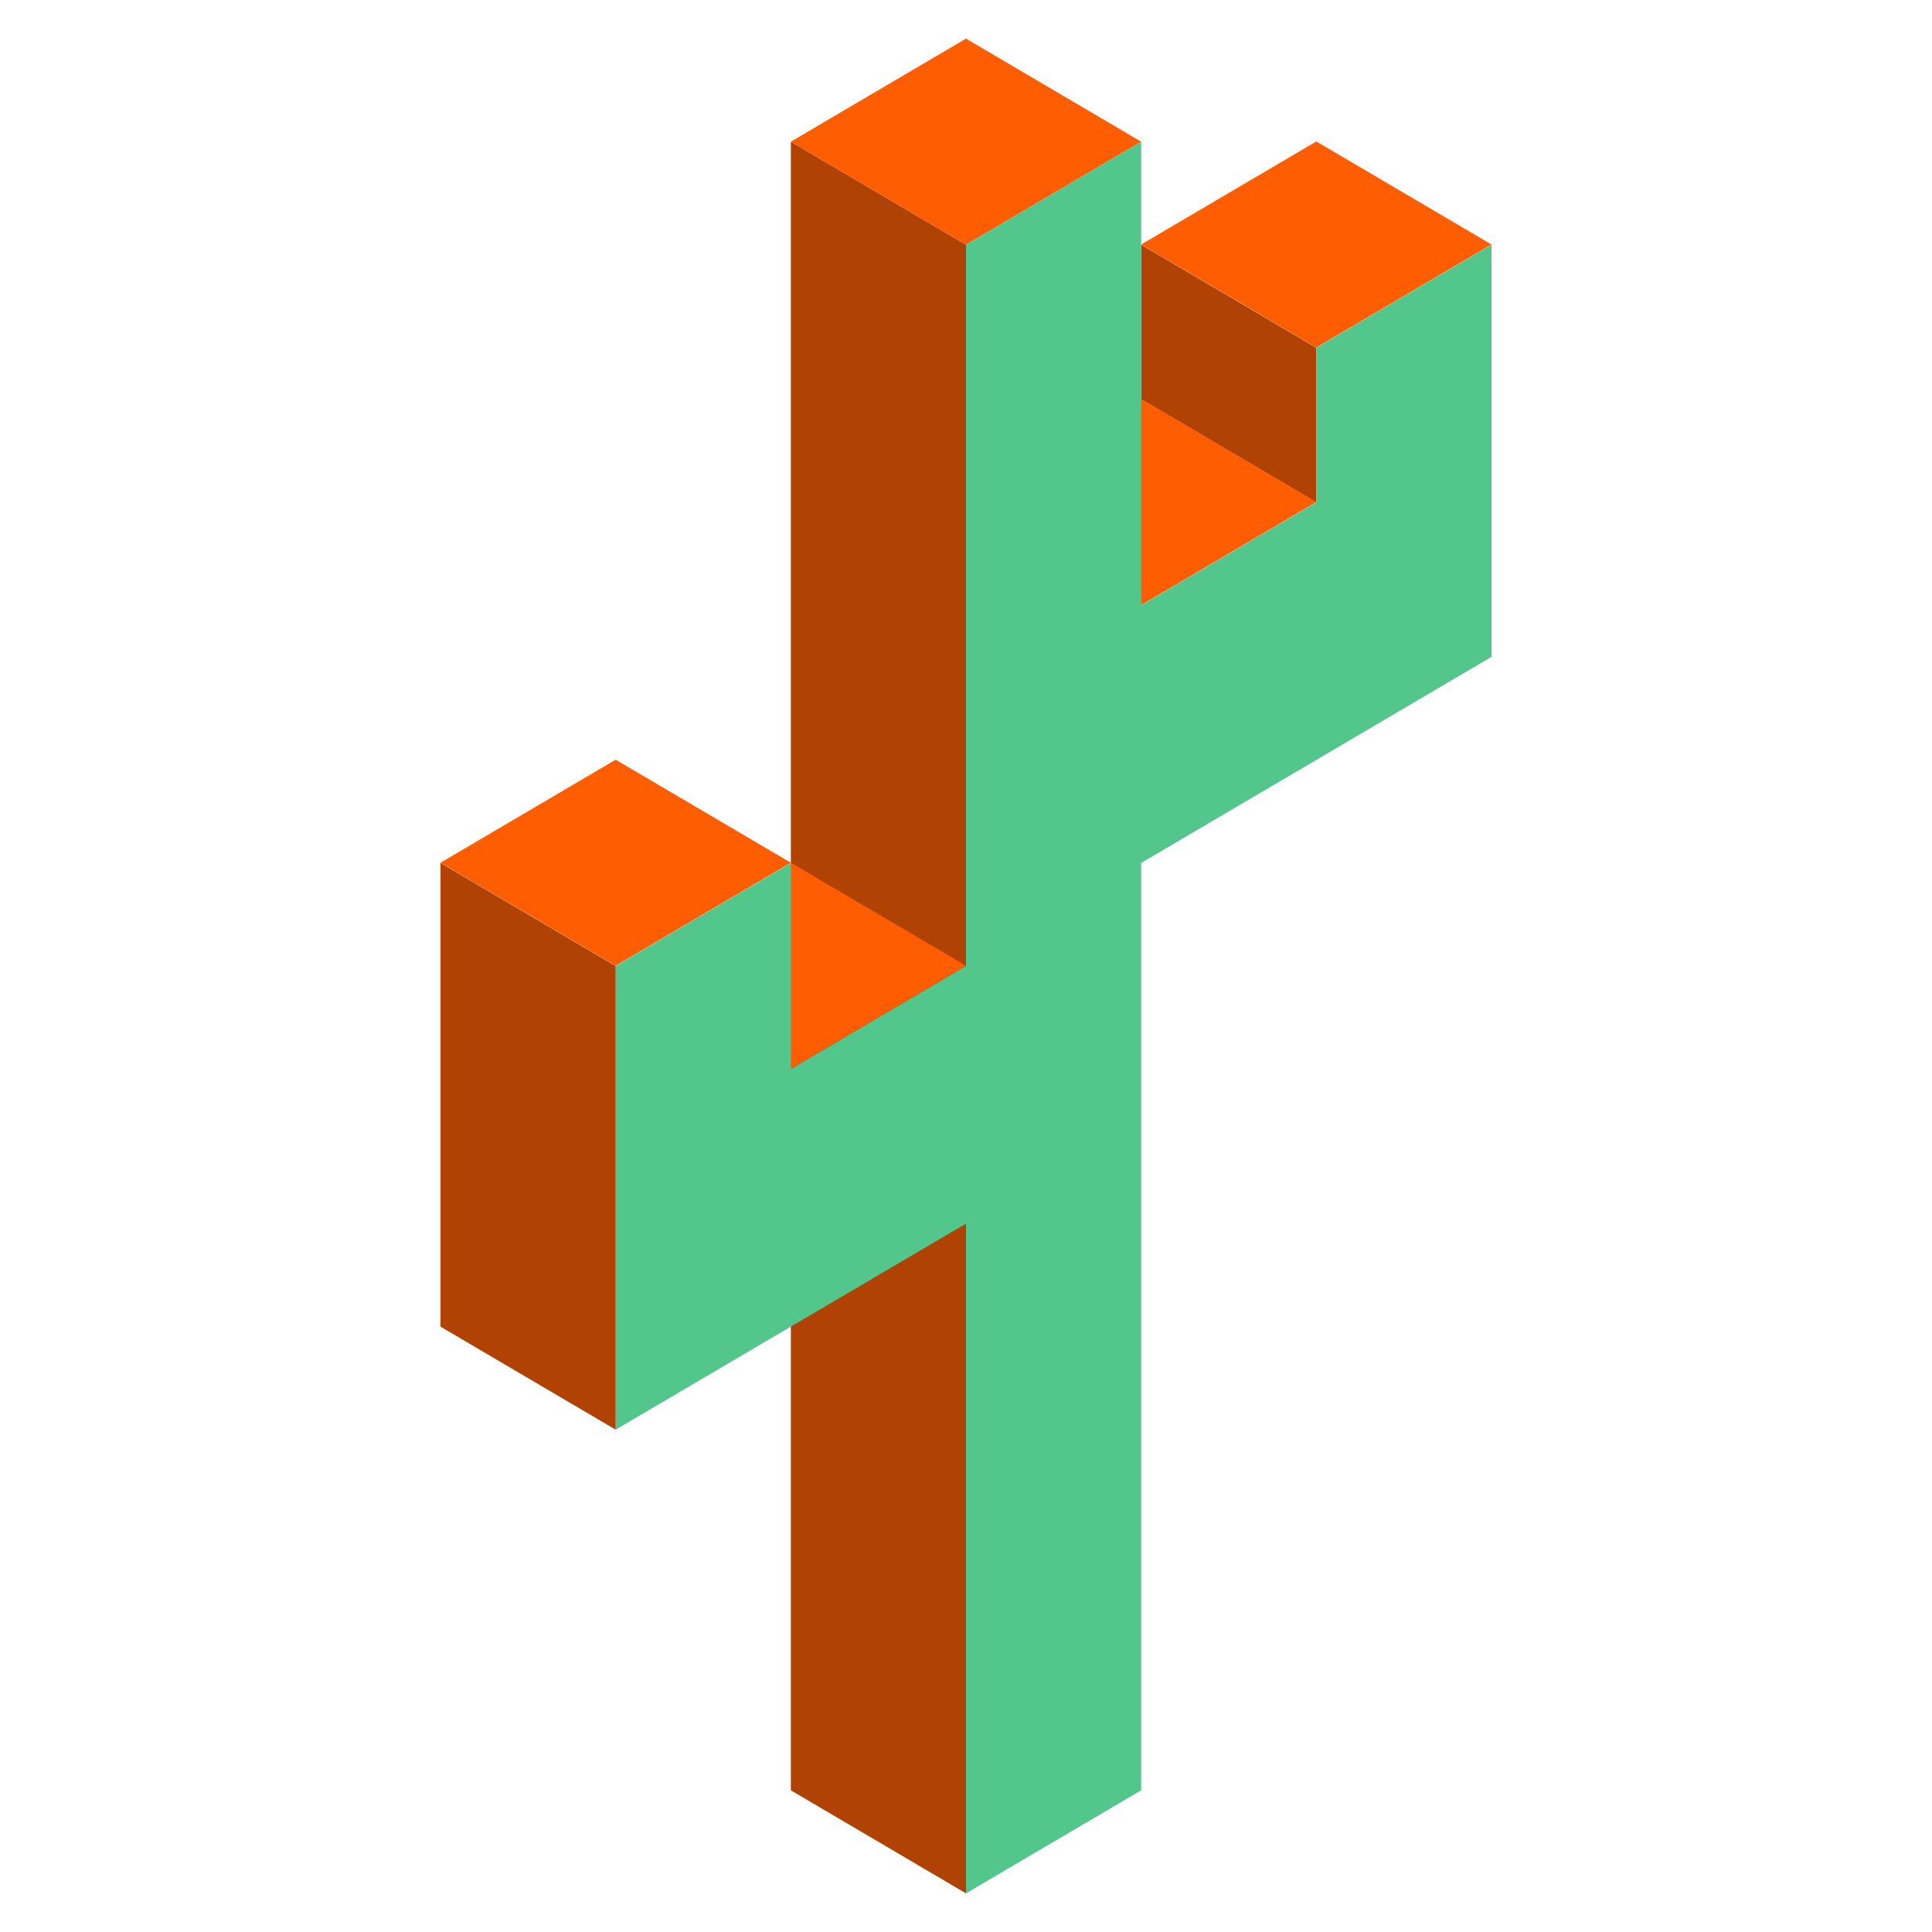
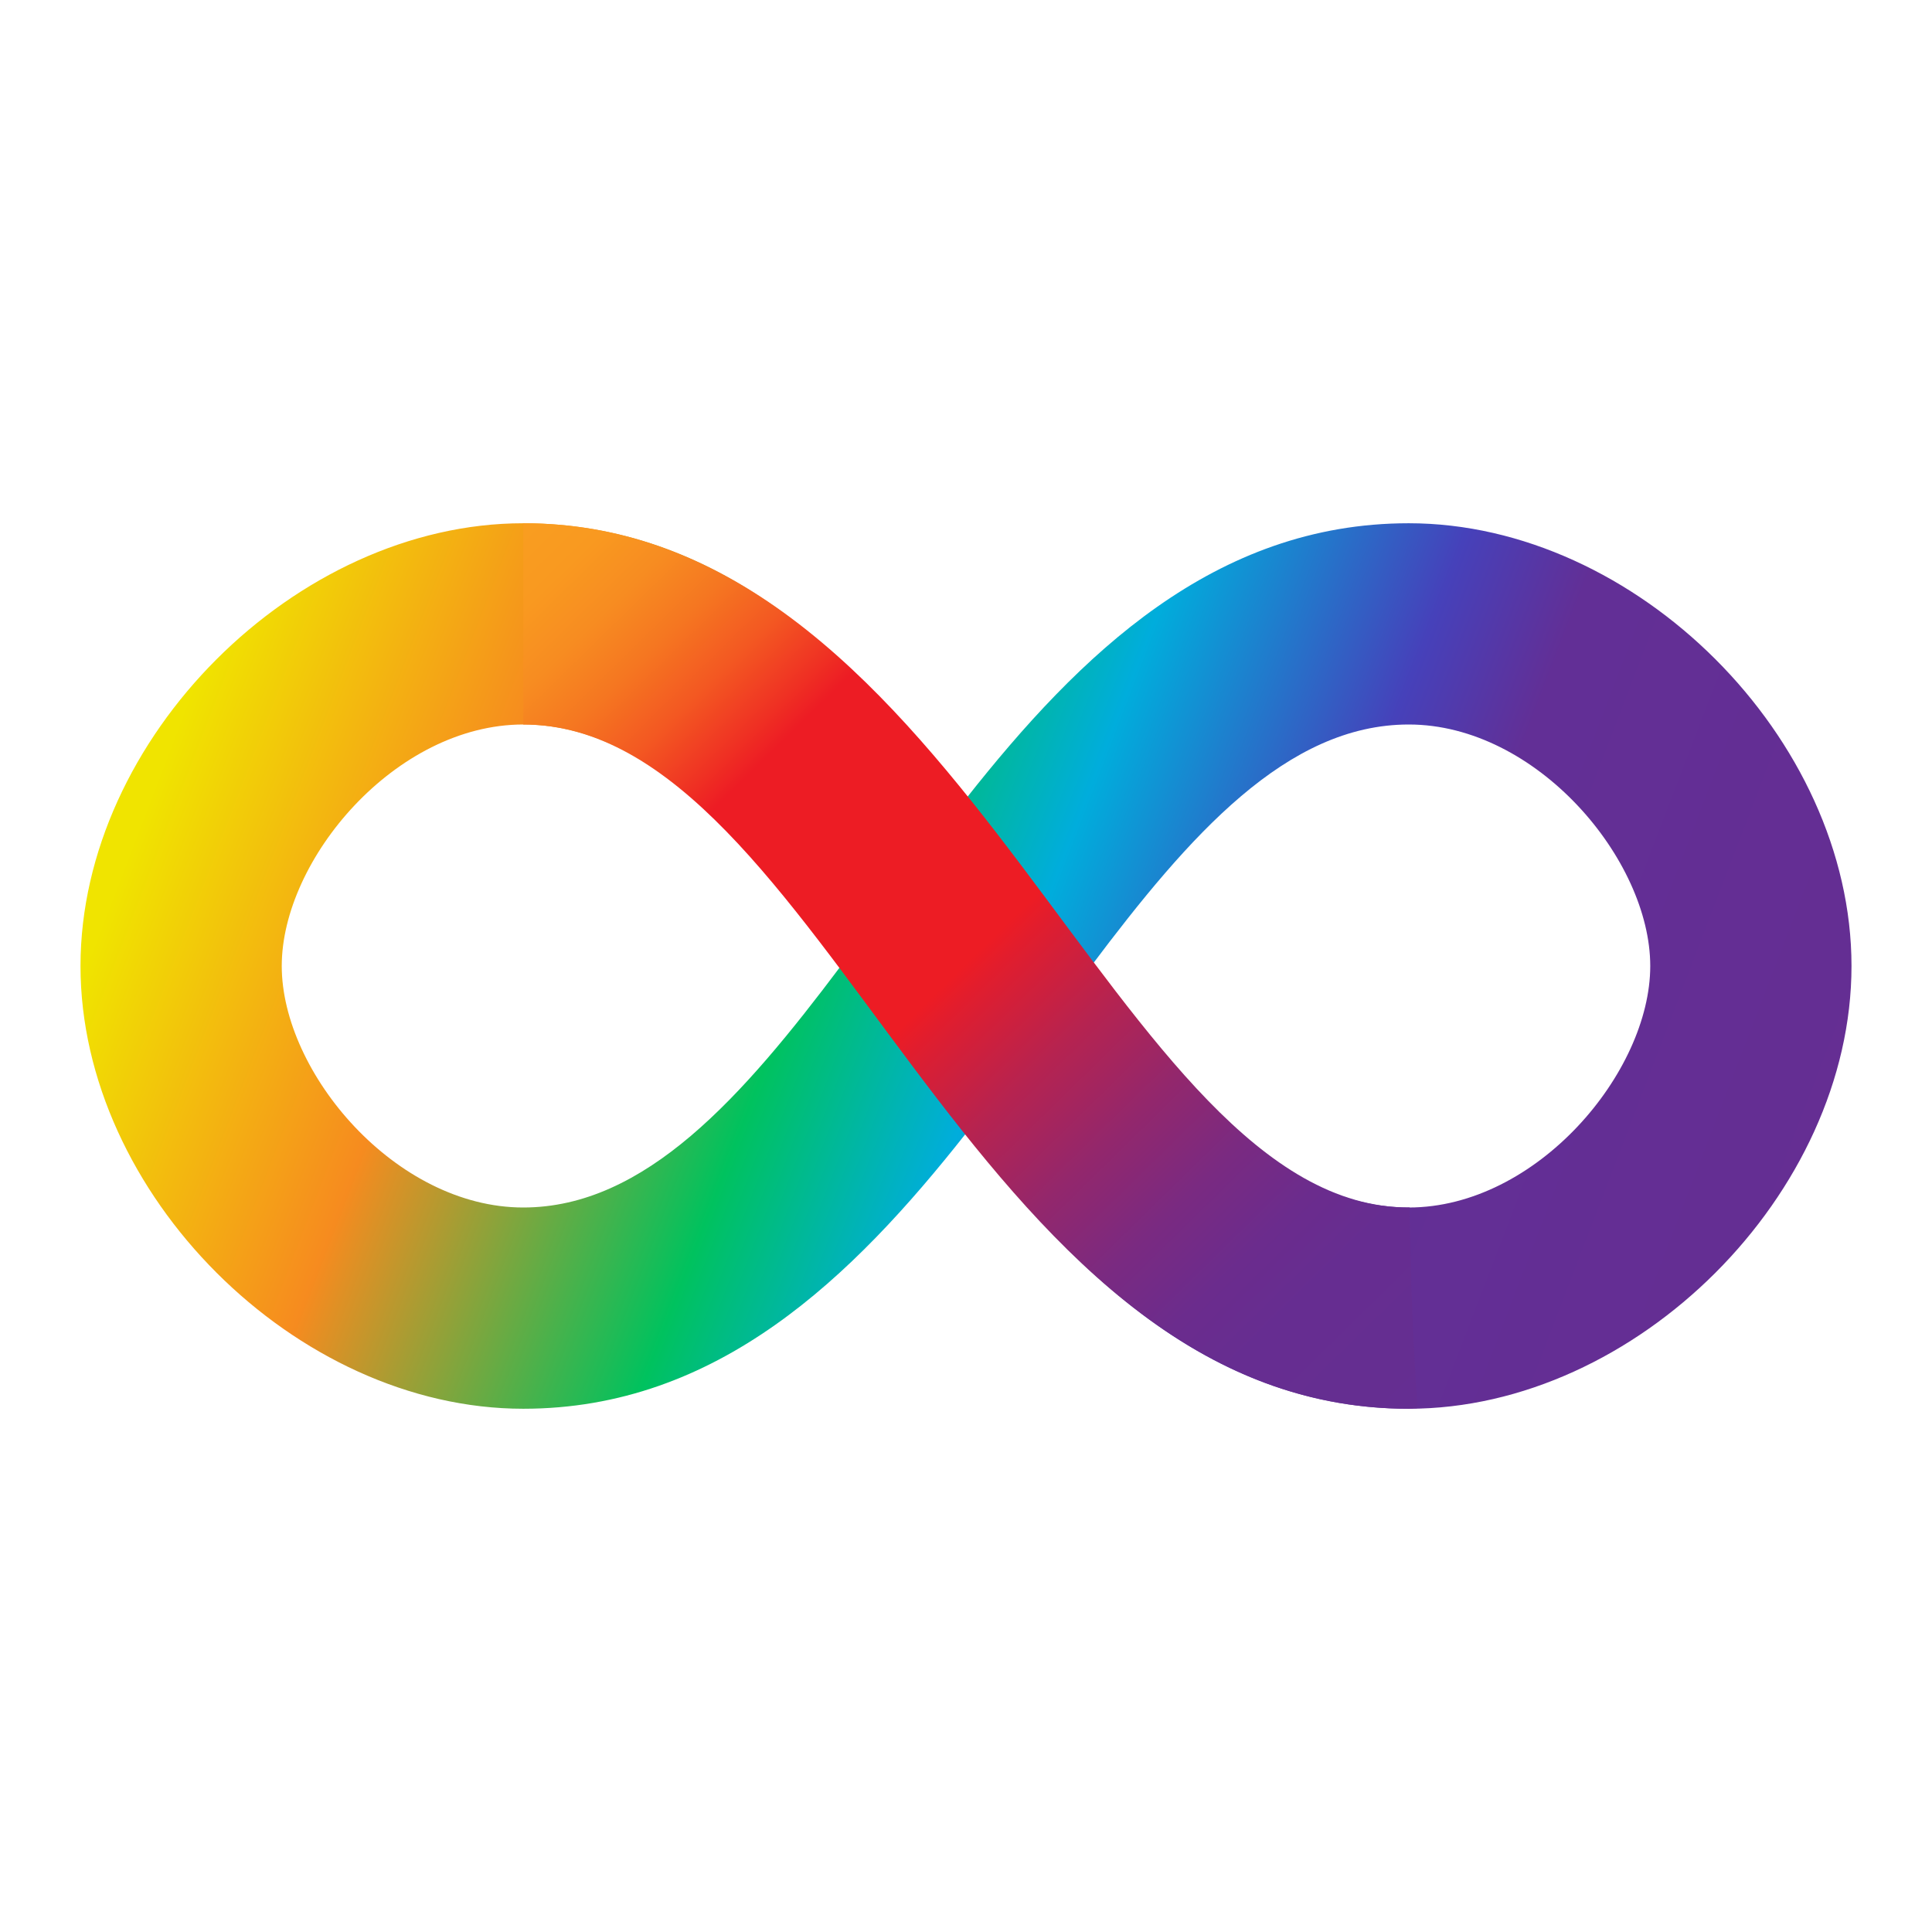
- <svg xmlns="http://www.w3.org/2000/svg" fill="none" viewBox="0 0 500 500">
-   <path fill="#B04304" d="M295.334 103.333v-40L340.667 90v40l-45.333-26.667ZM250.001 63.333l-45.334-26.666v426.666L250.001 490V63.333Z" />
-   <path fill="#FF5D01" d="m250.001 129.944 45.333-26.667 45.333 26.667-45.333 26.667-45.333-26.667ZM204.667 36.667 250.001 10l45.333 26.667-45.333 26.666-45.334-26.666ZM295.334 63.277l45.333-26.666L386 63.277l-45.333 26.667-45.333-26.667ZM114 223.277l45.333-26.667 45.334 26.667-45.334 26.667L114 223.277ZM250 249.944l-45.333-26.667v53.333L250 249.944Z" />
-   <path fill="#53C68C" d="m250 63.333 45.333-26.666v120L340.667 130V90L386 63.333V170l-90.667 53.333v240L250 490V316.667L159.333 370V250l45.334-26.667v53.334L250 250V63.333Z" />
-   <path fill="#B04304" d="M159.333 250 114 223.334v120L159.333 370V250Z" />
+ <svg xmlns="http://www.w3.org/2000/svg" viewBox="0 0 48 48" width="48px" height="48px">
+   <linearGradient id="4kcTVA6O6z_Nw1nBMv59ia" x1="1.663" x2="55.413" y1="15.426" y2="36.058" gradientUnits="userSpaceOnUse">
+     <stop offset=".061" stop-color="#f0e400" />
+     <stop offset=".201" stop-color="#f68b1f" />
+     <stop offset=".35" stop-color="#00c25e" />
+     <stop offset=".438" stop-color="#00addc" />
+     <stop offset=".55" stop-color="#4641ba" />
+     <stop offset=".606" stop-color="#622f96" />
+     <stop offset=".877" stop-color="#662d91" />
+   </linearGradient>
+   <path fill="url(#4kcTVA6O6z_Nw1nBMv59ia)" d="M35,35c-4.824,0-8.171-3.253-11-6.843C21.171,31.747,17.824,35,13,35C7.346,35,2,29.654,2,24 s5.346-11,11-11c4.824,0,8.171,3.253,11,6.843C26.829,16.253,30.176,13,35,13c5.654,0,11,5.346,11,11S40.654,35,35,35z M27.11,24 c2.44,3.249,4.857,6,7.89,6c3.175,0,6-3.355,6-6s-2.825-6-6-6C31.968,18,29.551,20.751,27.11,24z M13,18c-3.175,0-6,3.355-6,6 s2.825,6,6,6c3.032,0,5.449-2.751,7.89-6C18.449,20.751,16.032,18,13,18z" />
+   <g>
+     <linearGradient id="4kcTVA6O6z_Nw1nBMv59ib" x1="11.129" x2="41.352" y1="10.86" y2="41.69" gradientUnits="userSpaceOnUse">
+       <stop offset=".07" stop-color="#f99d20" />
+       <stop offset=".101" stop-color="#f99920" />
+       <stop offset=".135" stop-color="#f78c21" />
+       <stop offset=".17" stop-color="#f57621" />
+       <stop offset=".206" stop-color="#f35822" />
+       <stop offset=".242" stop-color="#ef3123" />
+       <stop offset=".26" stop-color="#ed1c24" />
+       <stop offset=".425" stop-color="#ed1c24" />
+       <stop offset=".437" stop-color="#e31d2c" />
+       <stop offset=".497" stop-color="#b62350" />
+       <stop offset=".555" stop-color="#93276c" />
+       <stop offset=".609" stop-color="#7a2a81" />
+       <stop offset=".658" stop-color="#6b2c8d" />
+       <stop offset=".698" stop-color="#662d91" />
+       <stop offset="1" stop-color="#623293" />
+     </linearGradient>
+     <path fill="url(#4kcTVA6O6z_Nw1nBMv59ib)" d="M35,30c-7.34,0-11-17-22-17c0,1.63,0,3.312,0,5c7.479,0,11,17,22,17 c0.073,0,0.146-0.011,0.219-0.013c-0.119-1.663-0.175-3.326-0.199-4.989C35.014,29.999,35.007,30,35,30z" />
+   </g>
</svg>
